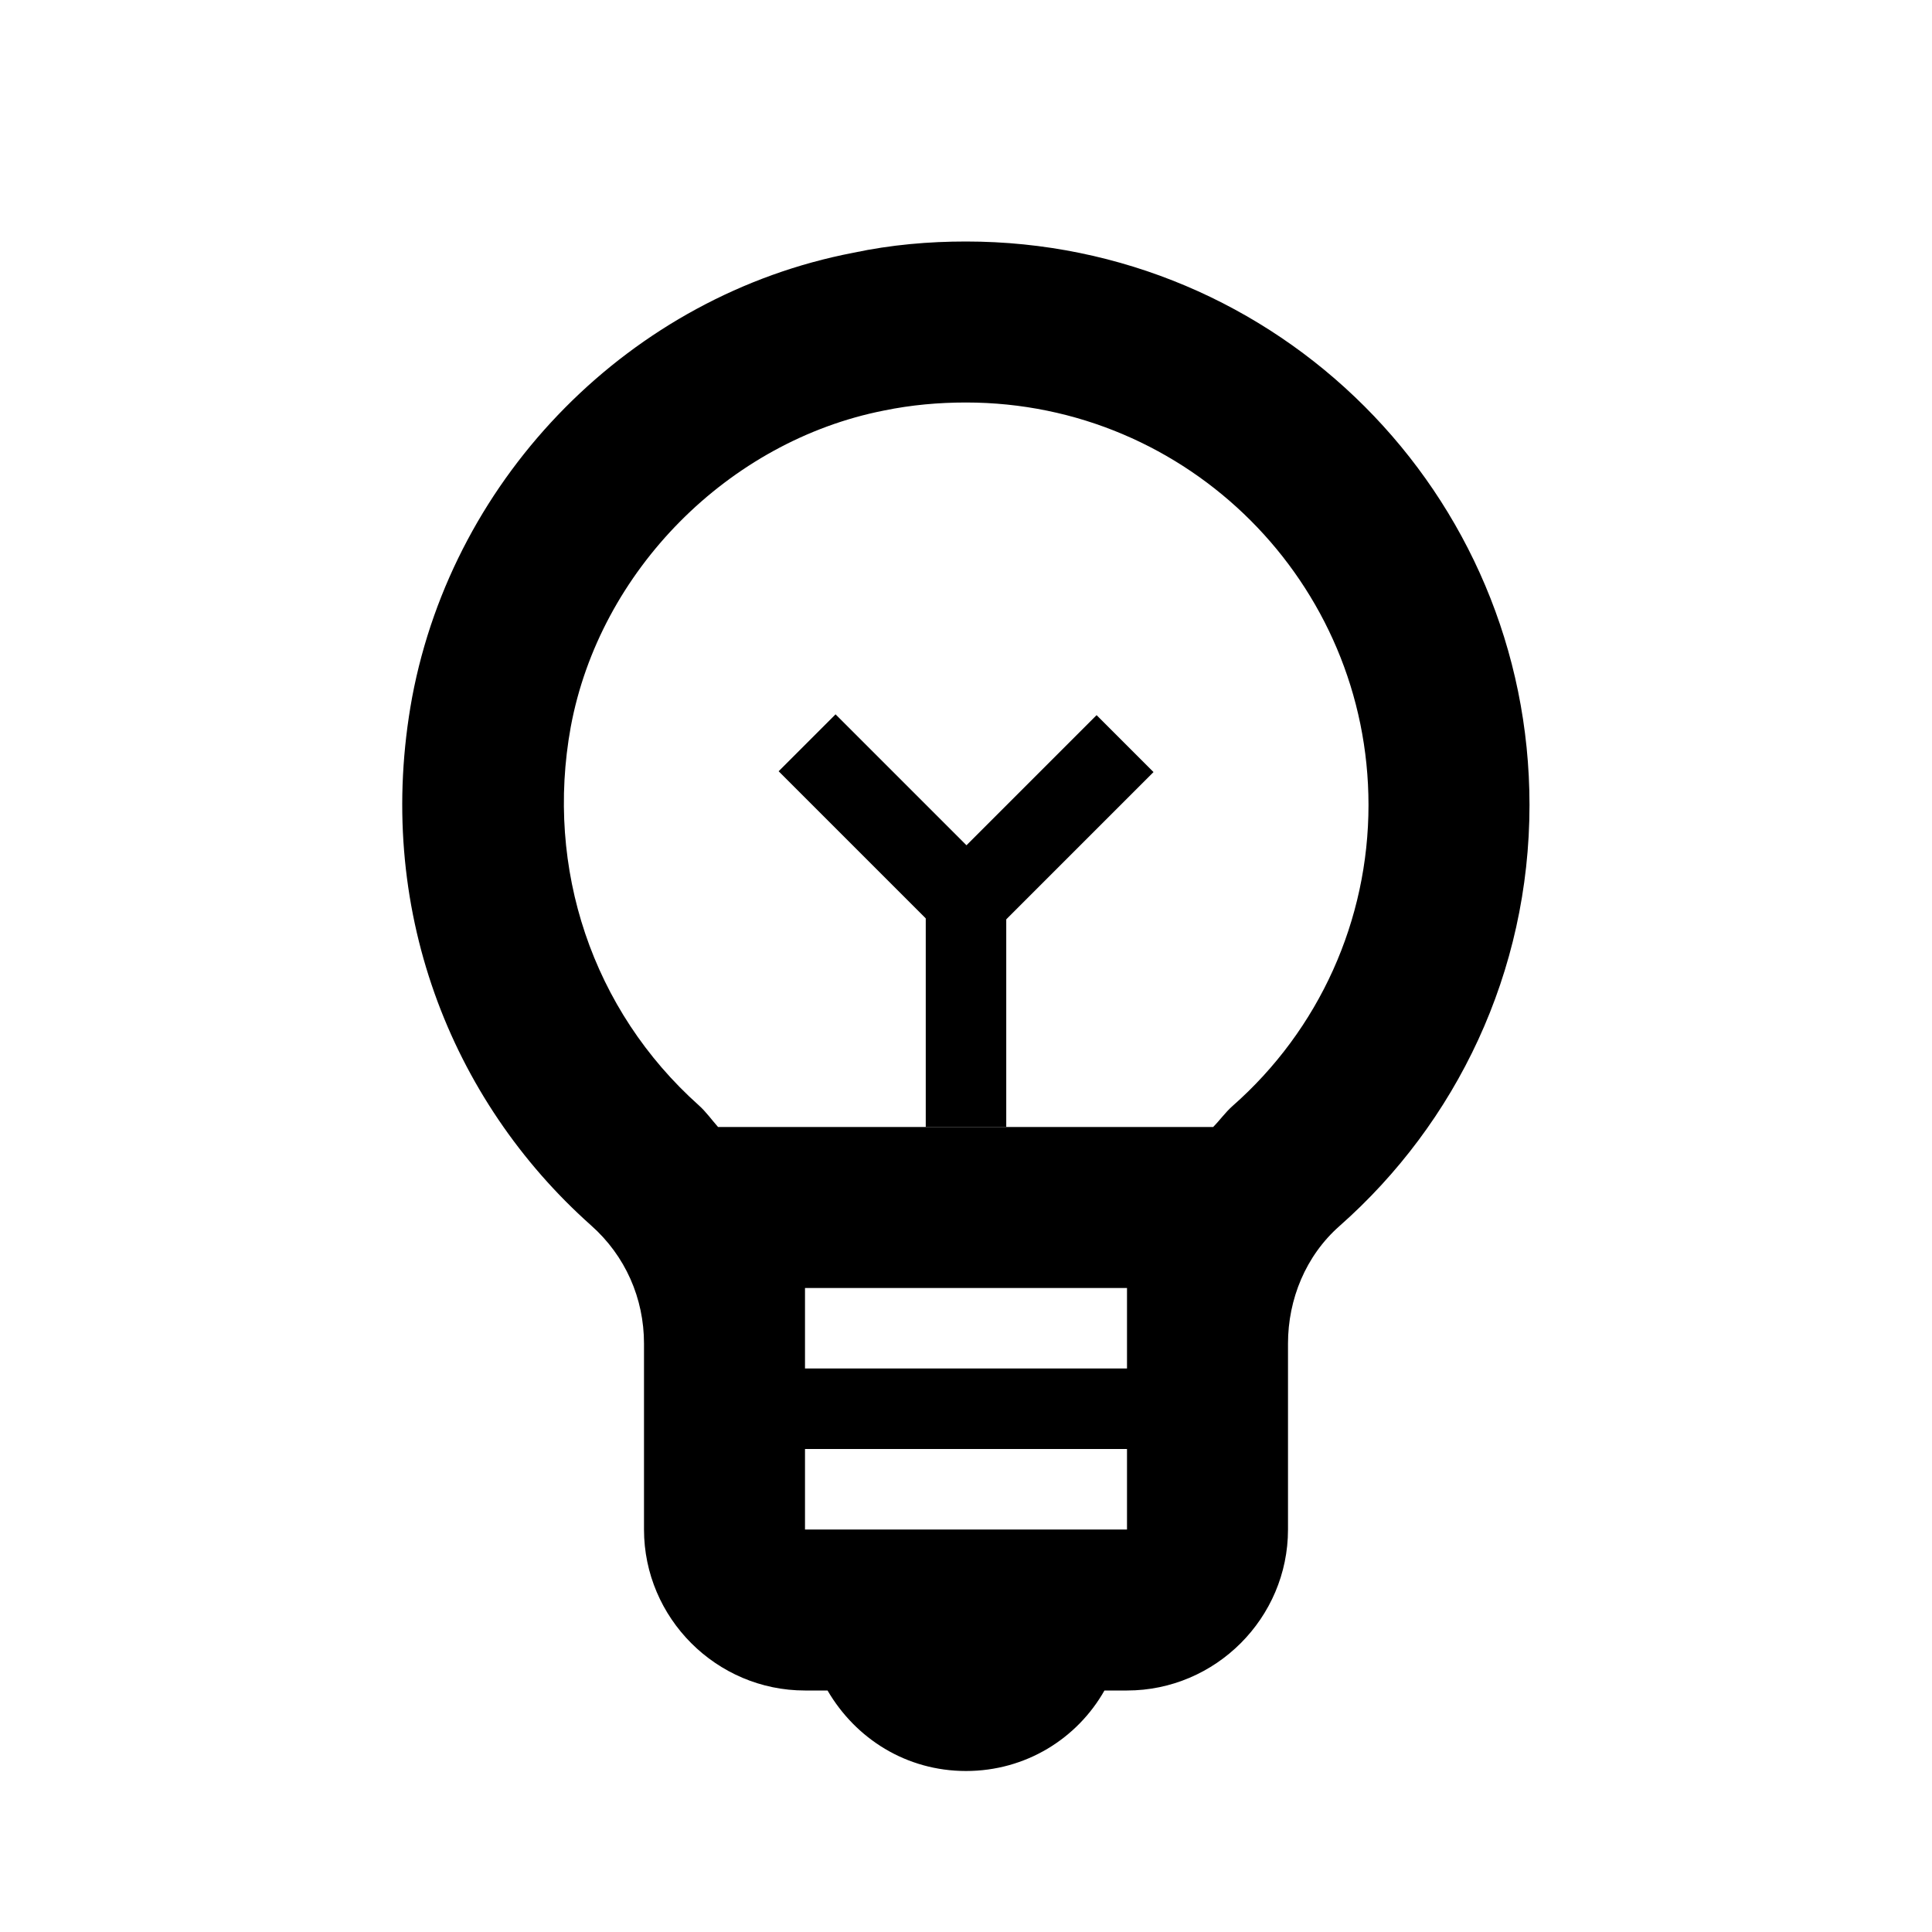
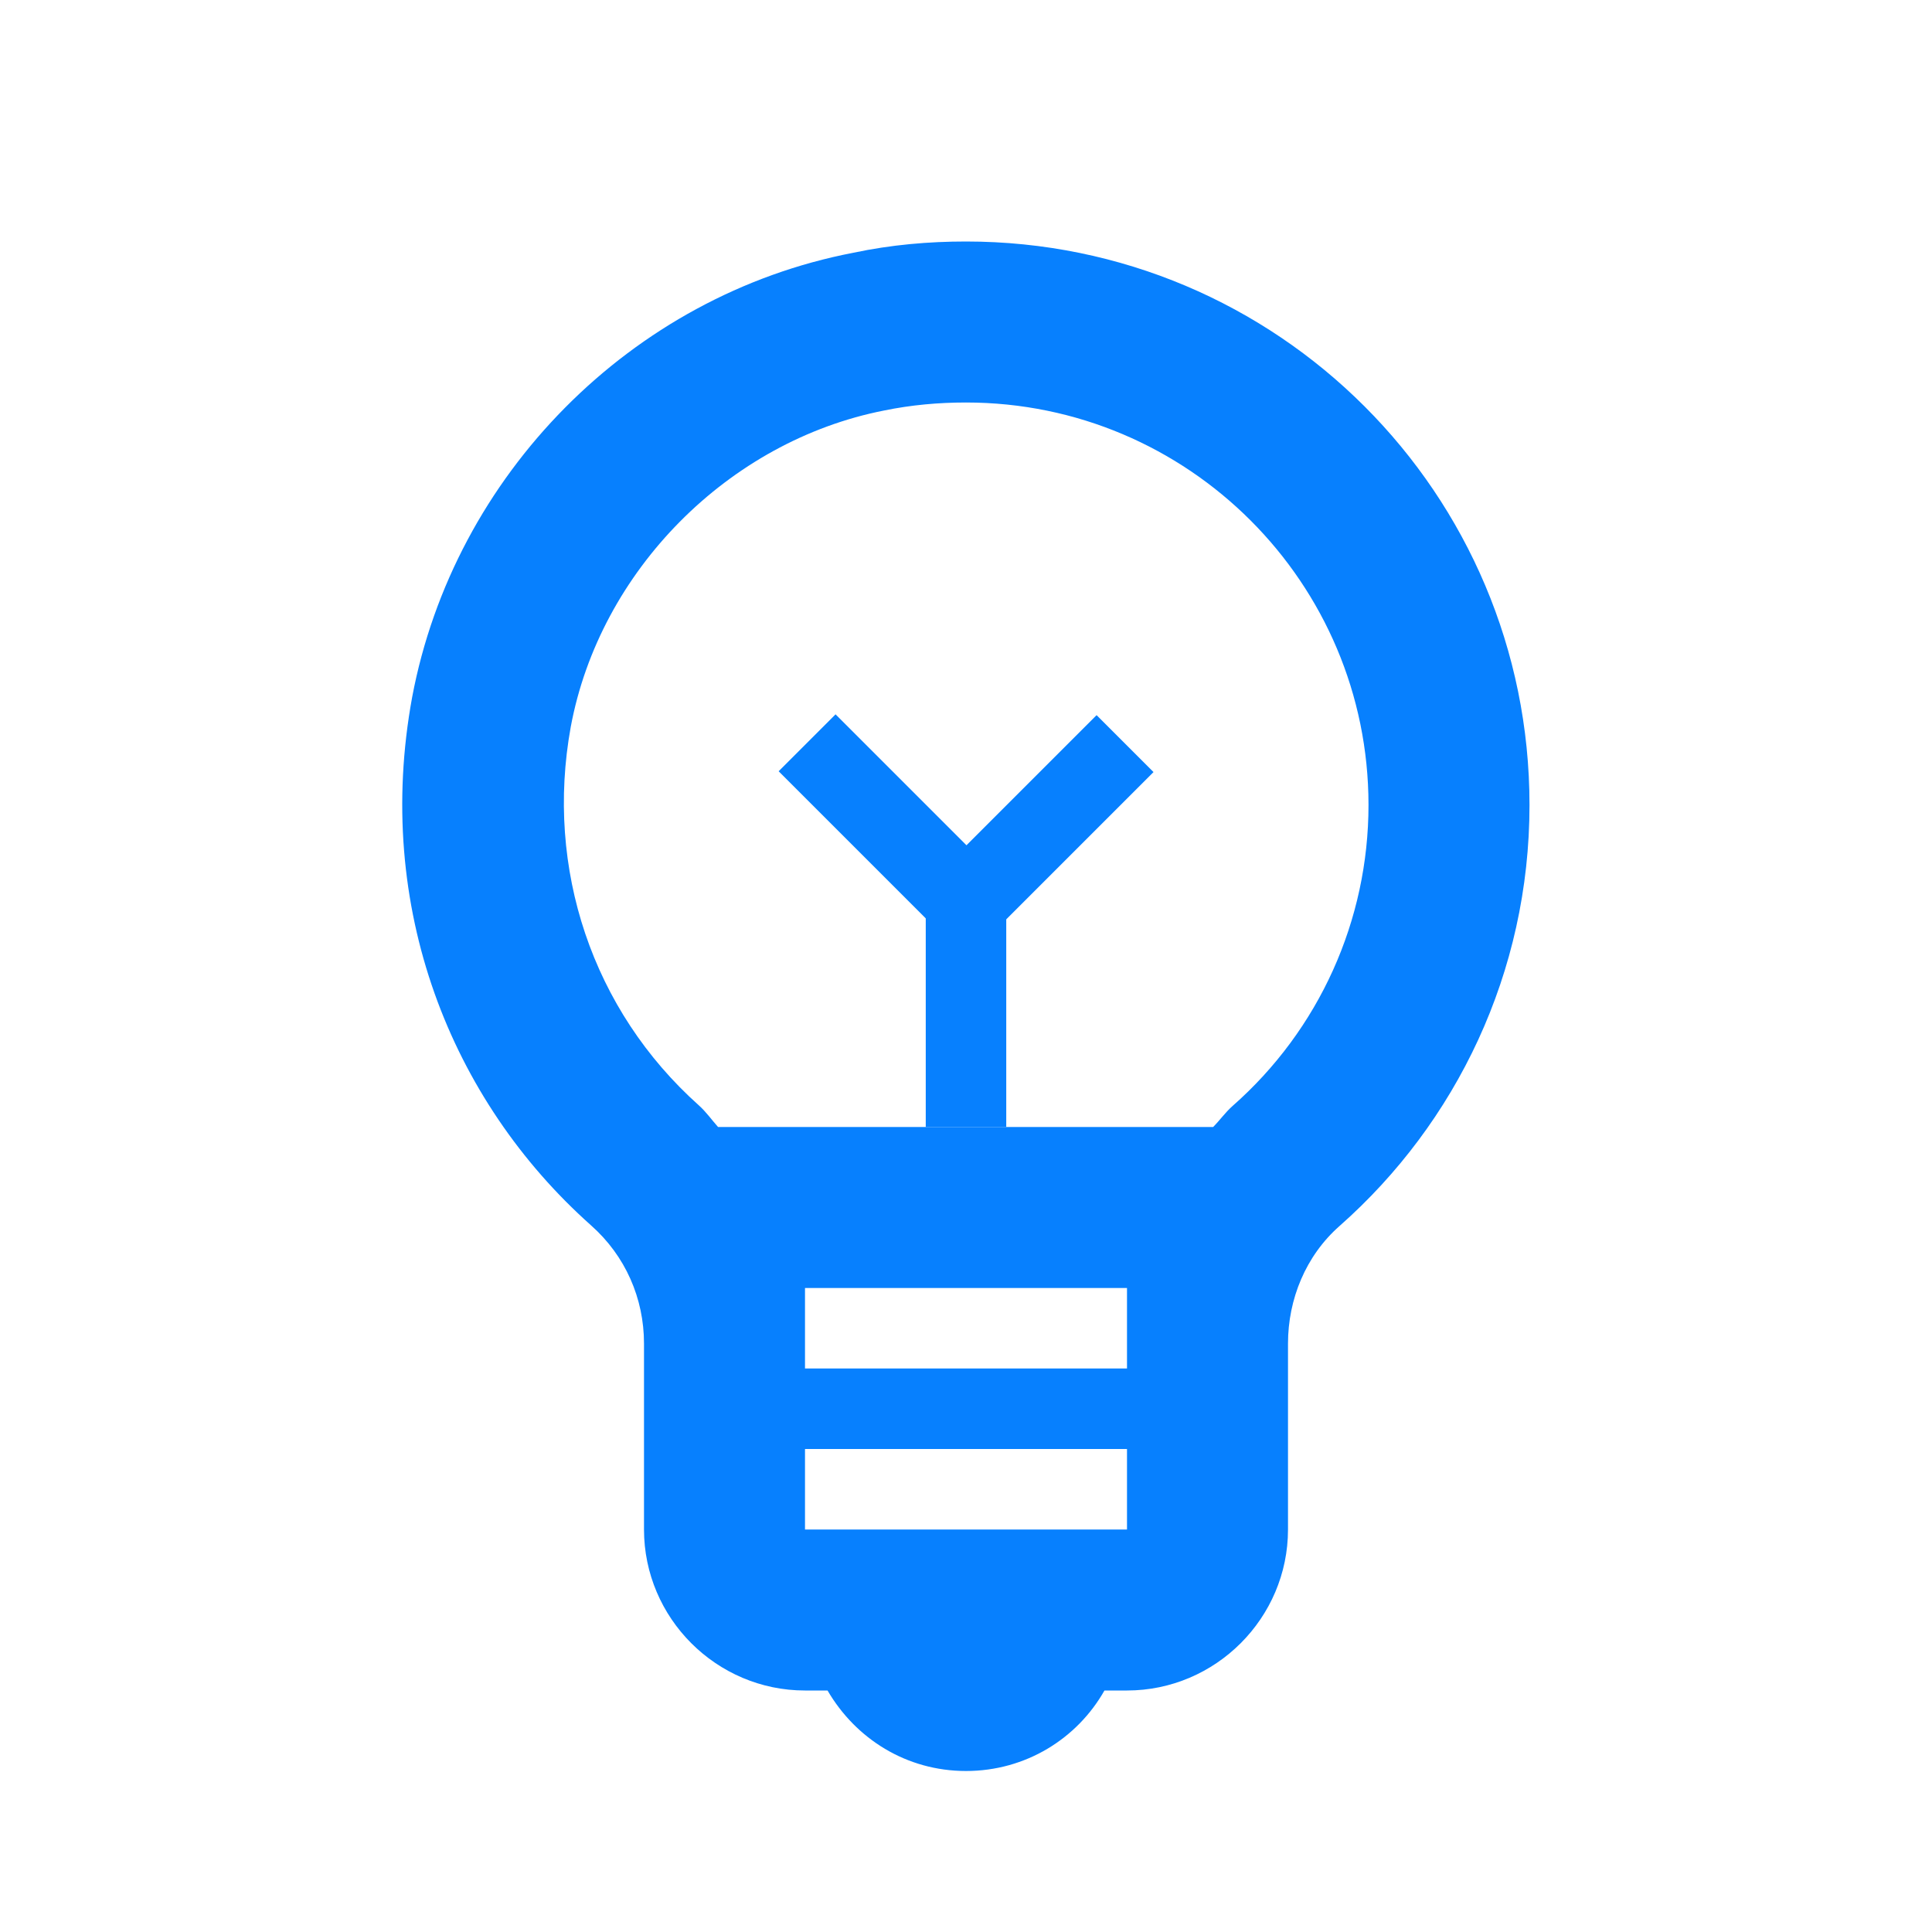
- <svg xmlns="http://www.w3.org/2000/svg" enable-background="new 0 0 24 24" height="24" viewBox="0 0 24 24" width="24">
+ <svg xmlns="http://www.w3.org/2000/svg" enable-background="new 0 0 24 24" height="24" viewBox="0 0 24 24" width="24" fill="#0780fe">
  <g>
    <rect fill="none" height="24" width="24" />
  </g>
  <g>
    <g />
    <g>
      <path d="M12,3c-0.46,0-0.93,0.04-1.4,0.14C7.84,3.67,5.64,5.9,5.12,8.66c-0.48,2.61,0.48,5.01,2.22,6.56 C7.77,15.6,8,16.13,8,16.69V19c0,1.1,0.9,2,2,2h0.28c0.35,0.6,0.98,1,1.72,1s1.38-0.4,1.72-1H14c1.1,0,2-0.9,2-2v-2.31 c0-0.55,0.22-1.09,0.64-1.46C18.09,13.95,19,12.08,19,10C19,6.13,15.87,3,12,3z M14,17h-4v-1h4V17z M10,19v-1h4v1H10z M15.31,13.74c-0.09,0.08-0.16,0.18-0.24,0.26H8.92c-0.08-0.09-0.15-0.19-0.24-0.27c-1.32-1.18-1.91-2.94-1.59-4.7 c0.36-1.94,1.96-3.55,3.89-3.93C11.32,5.03,11.66,5,12,5c2.76,0,5,2.24,5,5C17,11.43,16.39,12.79,15.31,13.74z" />
    </g>
    <g>
      <rect height="3" width="1" x="11.5" y="11" />
      <rect height="3" transform="matrix(0.7071 -0.7071 0.7071 0.7071 -4.0312 10.8536)" width="1" x="10.59" y="8.79" />
      <rect height="3" transform="matrix(-0.7071 -0.7071 0.7071 -0.7071 14.7678 26.7028)" width="1" x="12.41" y="8.79" />
    </g>
  </g>
</svg>
